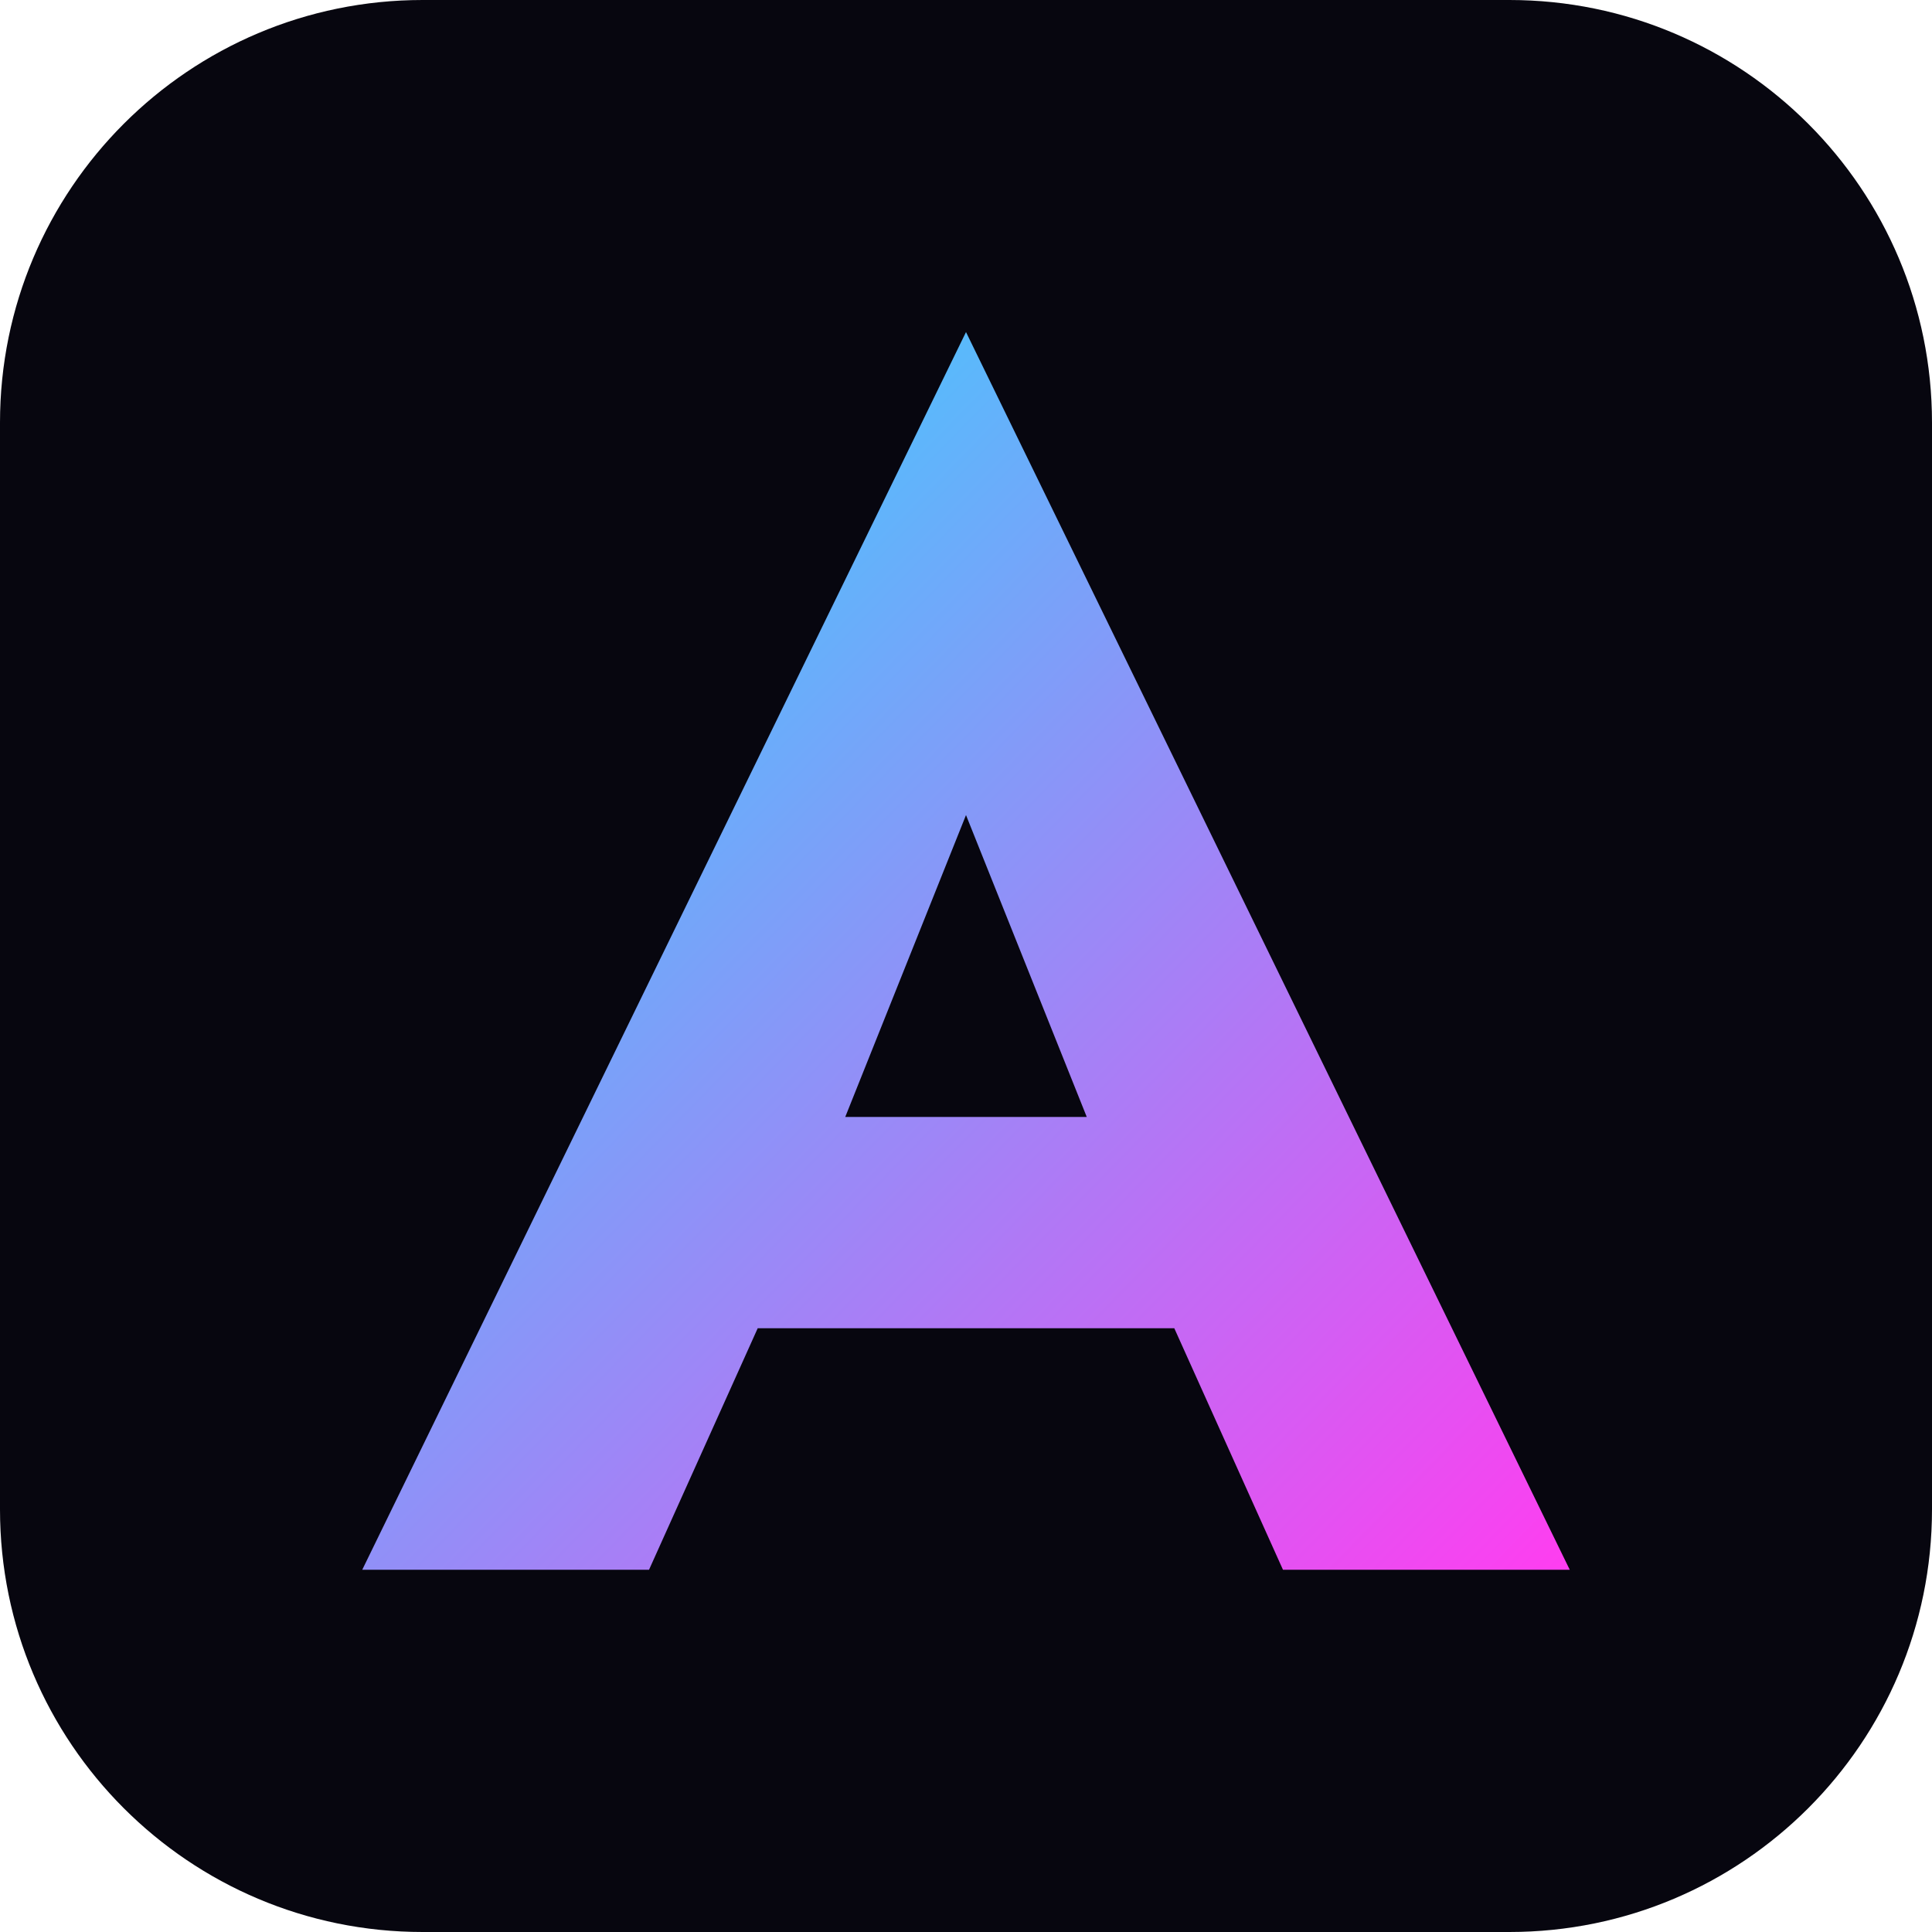
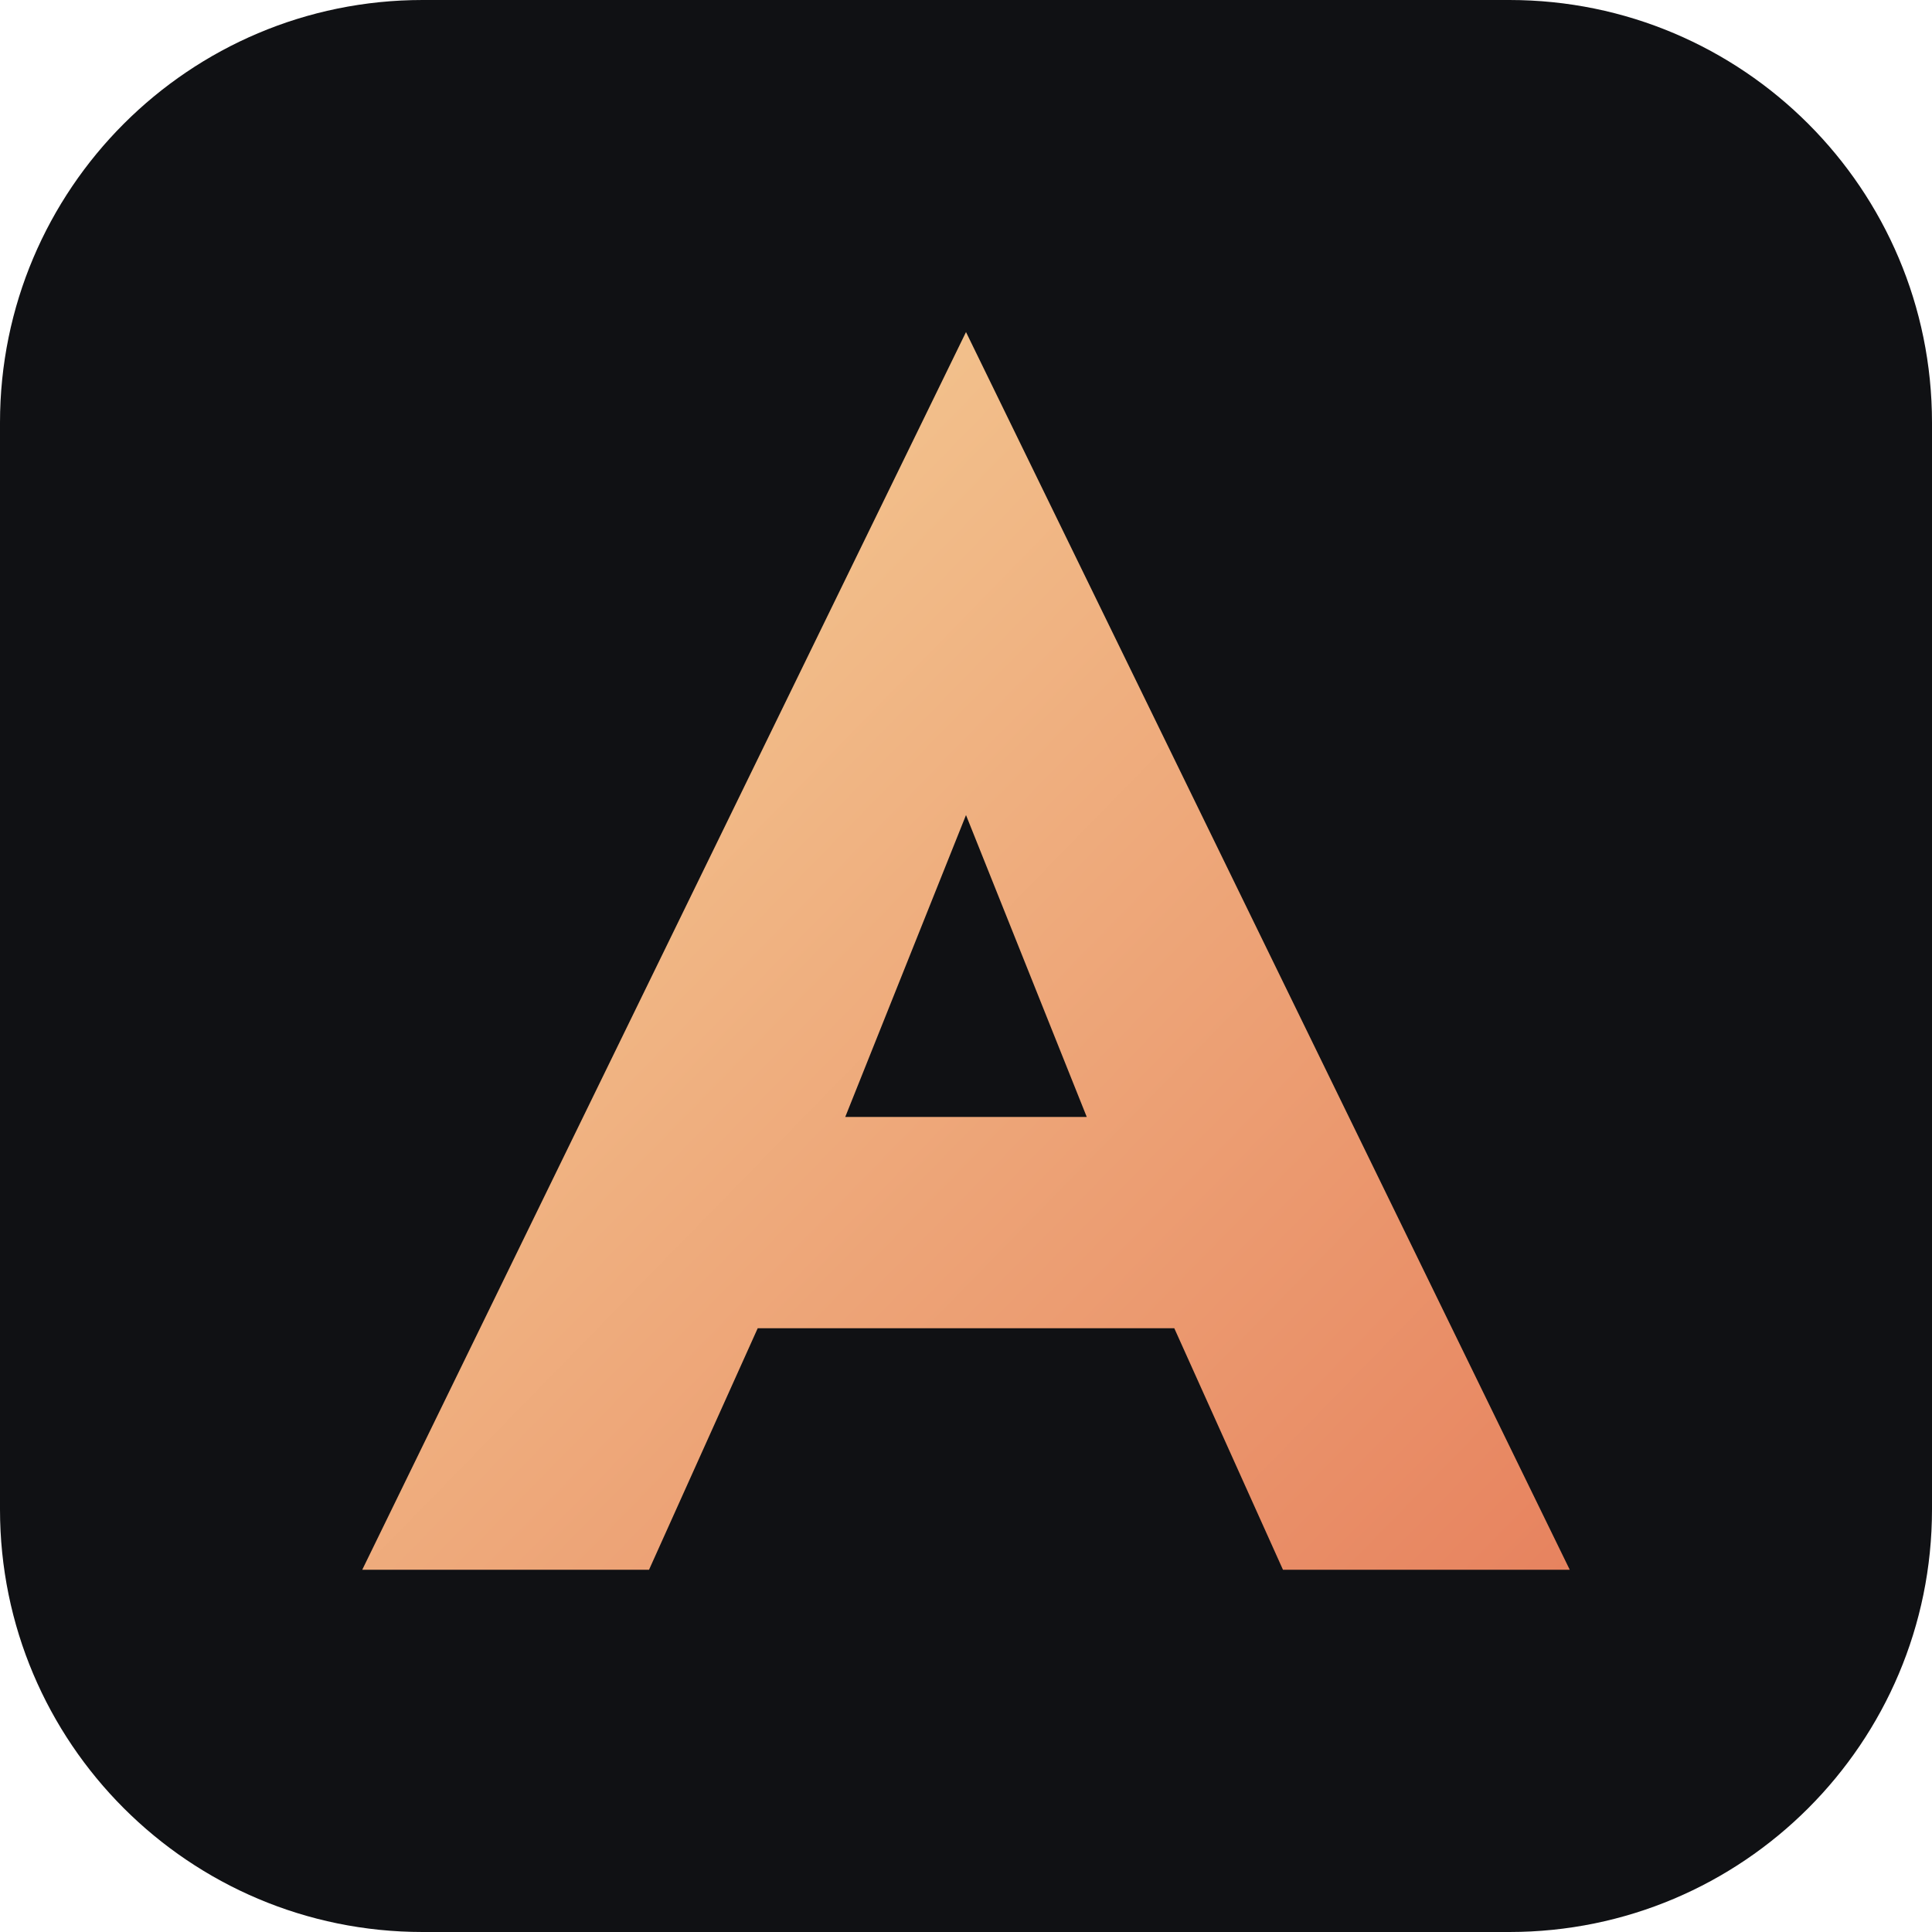
<svg xmlns="http://www.w3.org/2000/svg" viewBox="0 0 64 64">
  <defs>
    <linearGradient id="g" x1="0" y1="0" x2="1" y2="1">
-       <stop offset="0" stop-color="#22e3ff" />
-       <stop offset="1" stop-color="#ff3df0" />
+       <stop offset="0" stop-color="#f6d49a" />
+       <stop offset="1" stop-color="#e7835f" />
    </linearGradient>
  </defs>
-   <rect width="64" height="64" rx="14" fill="#07060f" />
+   <rect width="64" height="64" rx="14" fill="#101114" />
  <path d="M32 11L52 52H42.5l-3.6-8H25.1l-3.6 8H12Z M32 27l-4 10h8Z" fill="url(#g)" fill-rule="evenodd" />
</svg>
